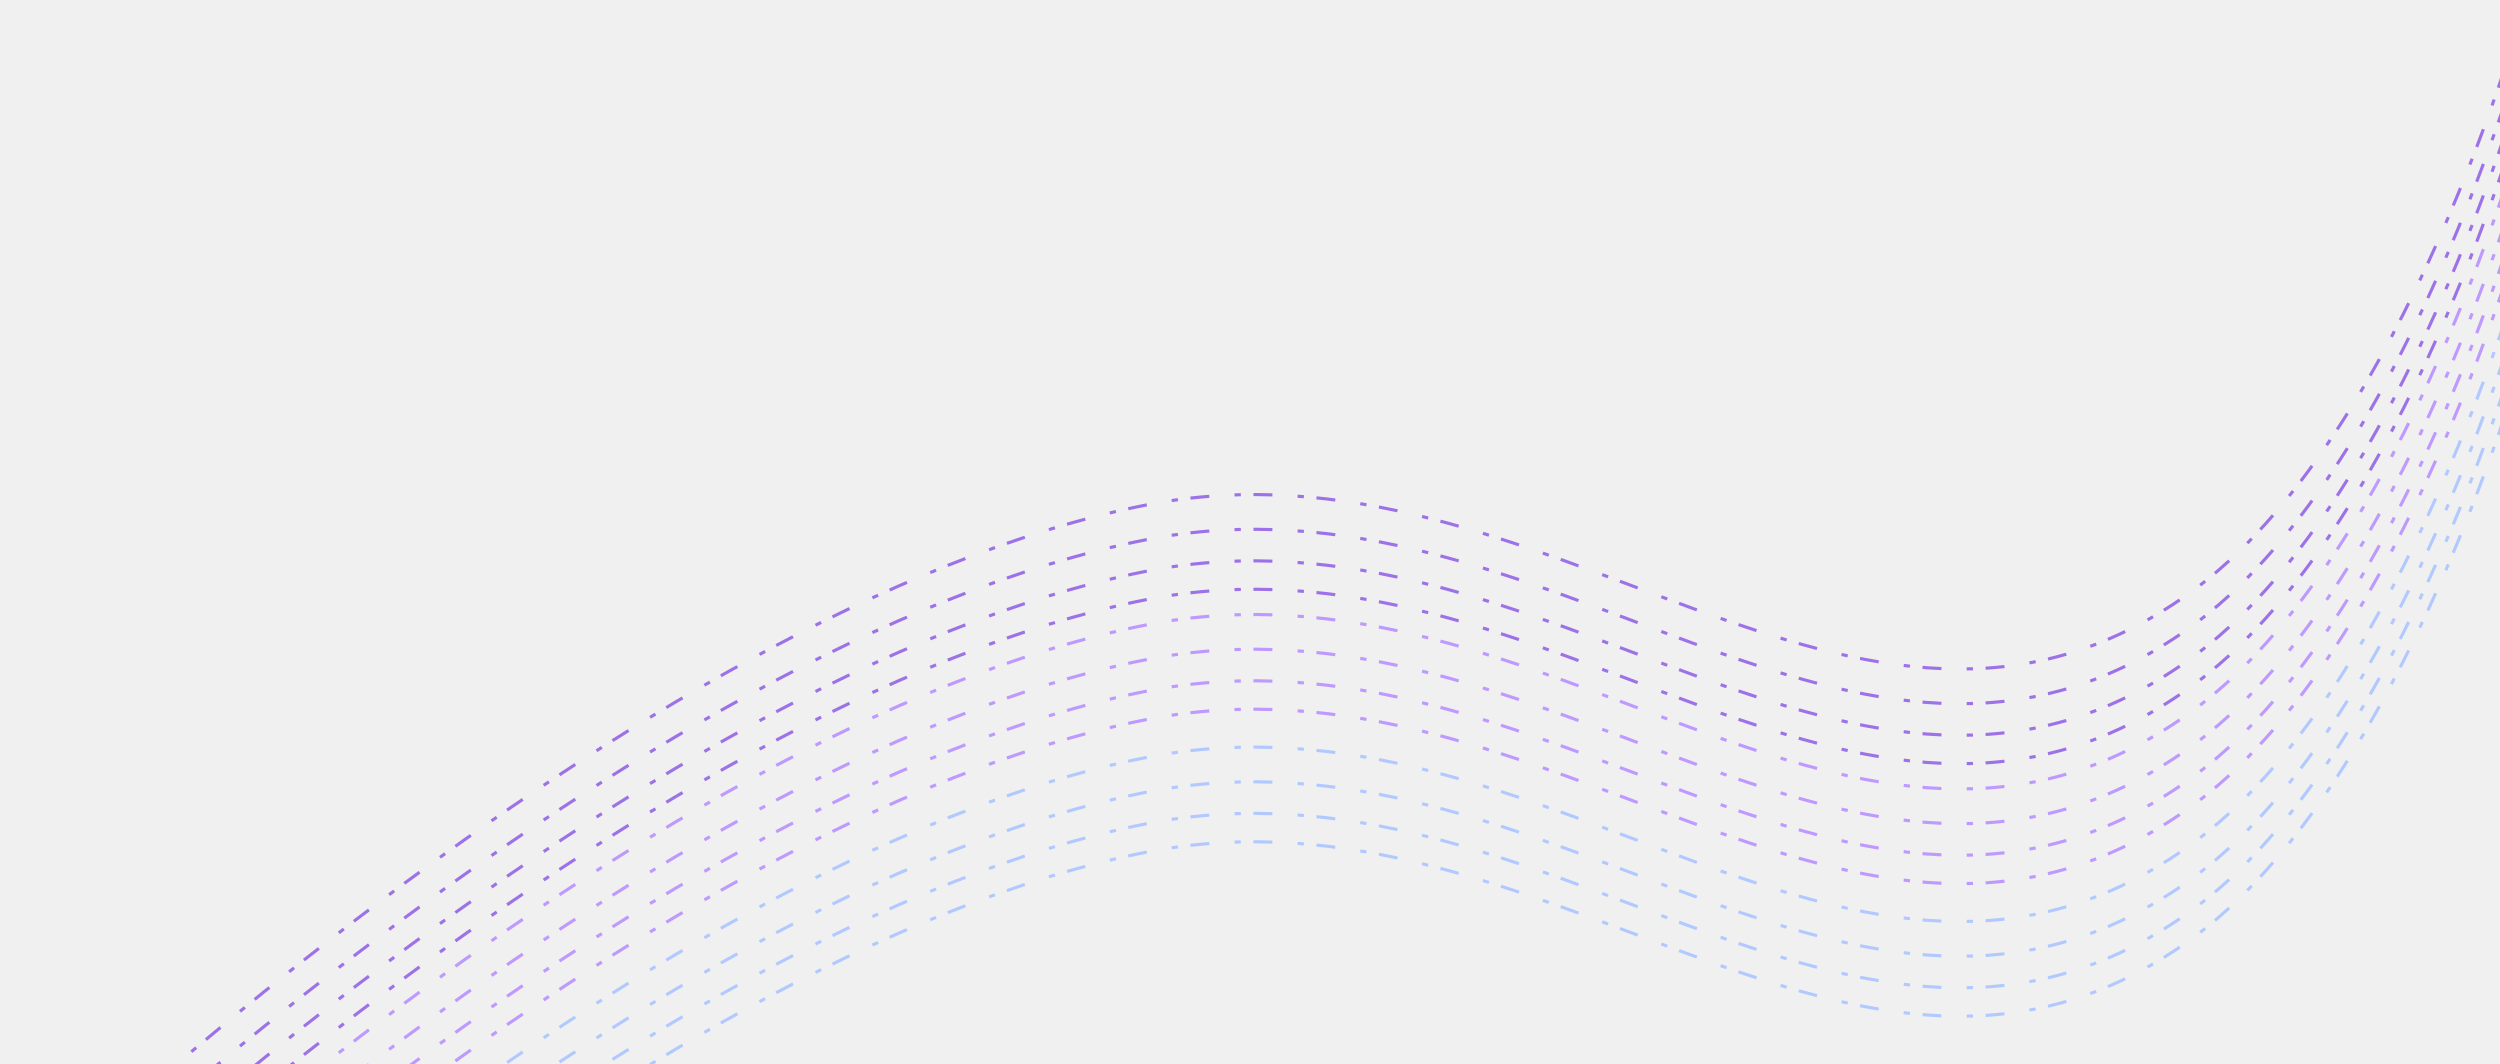
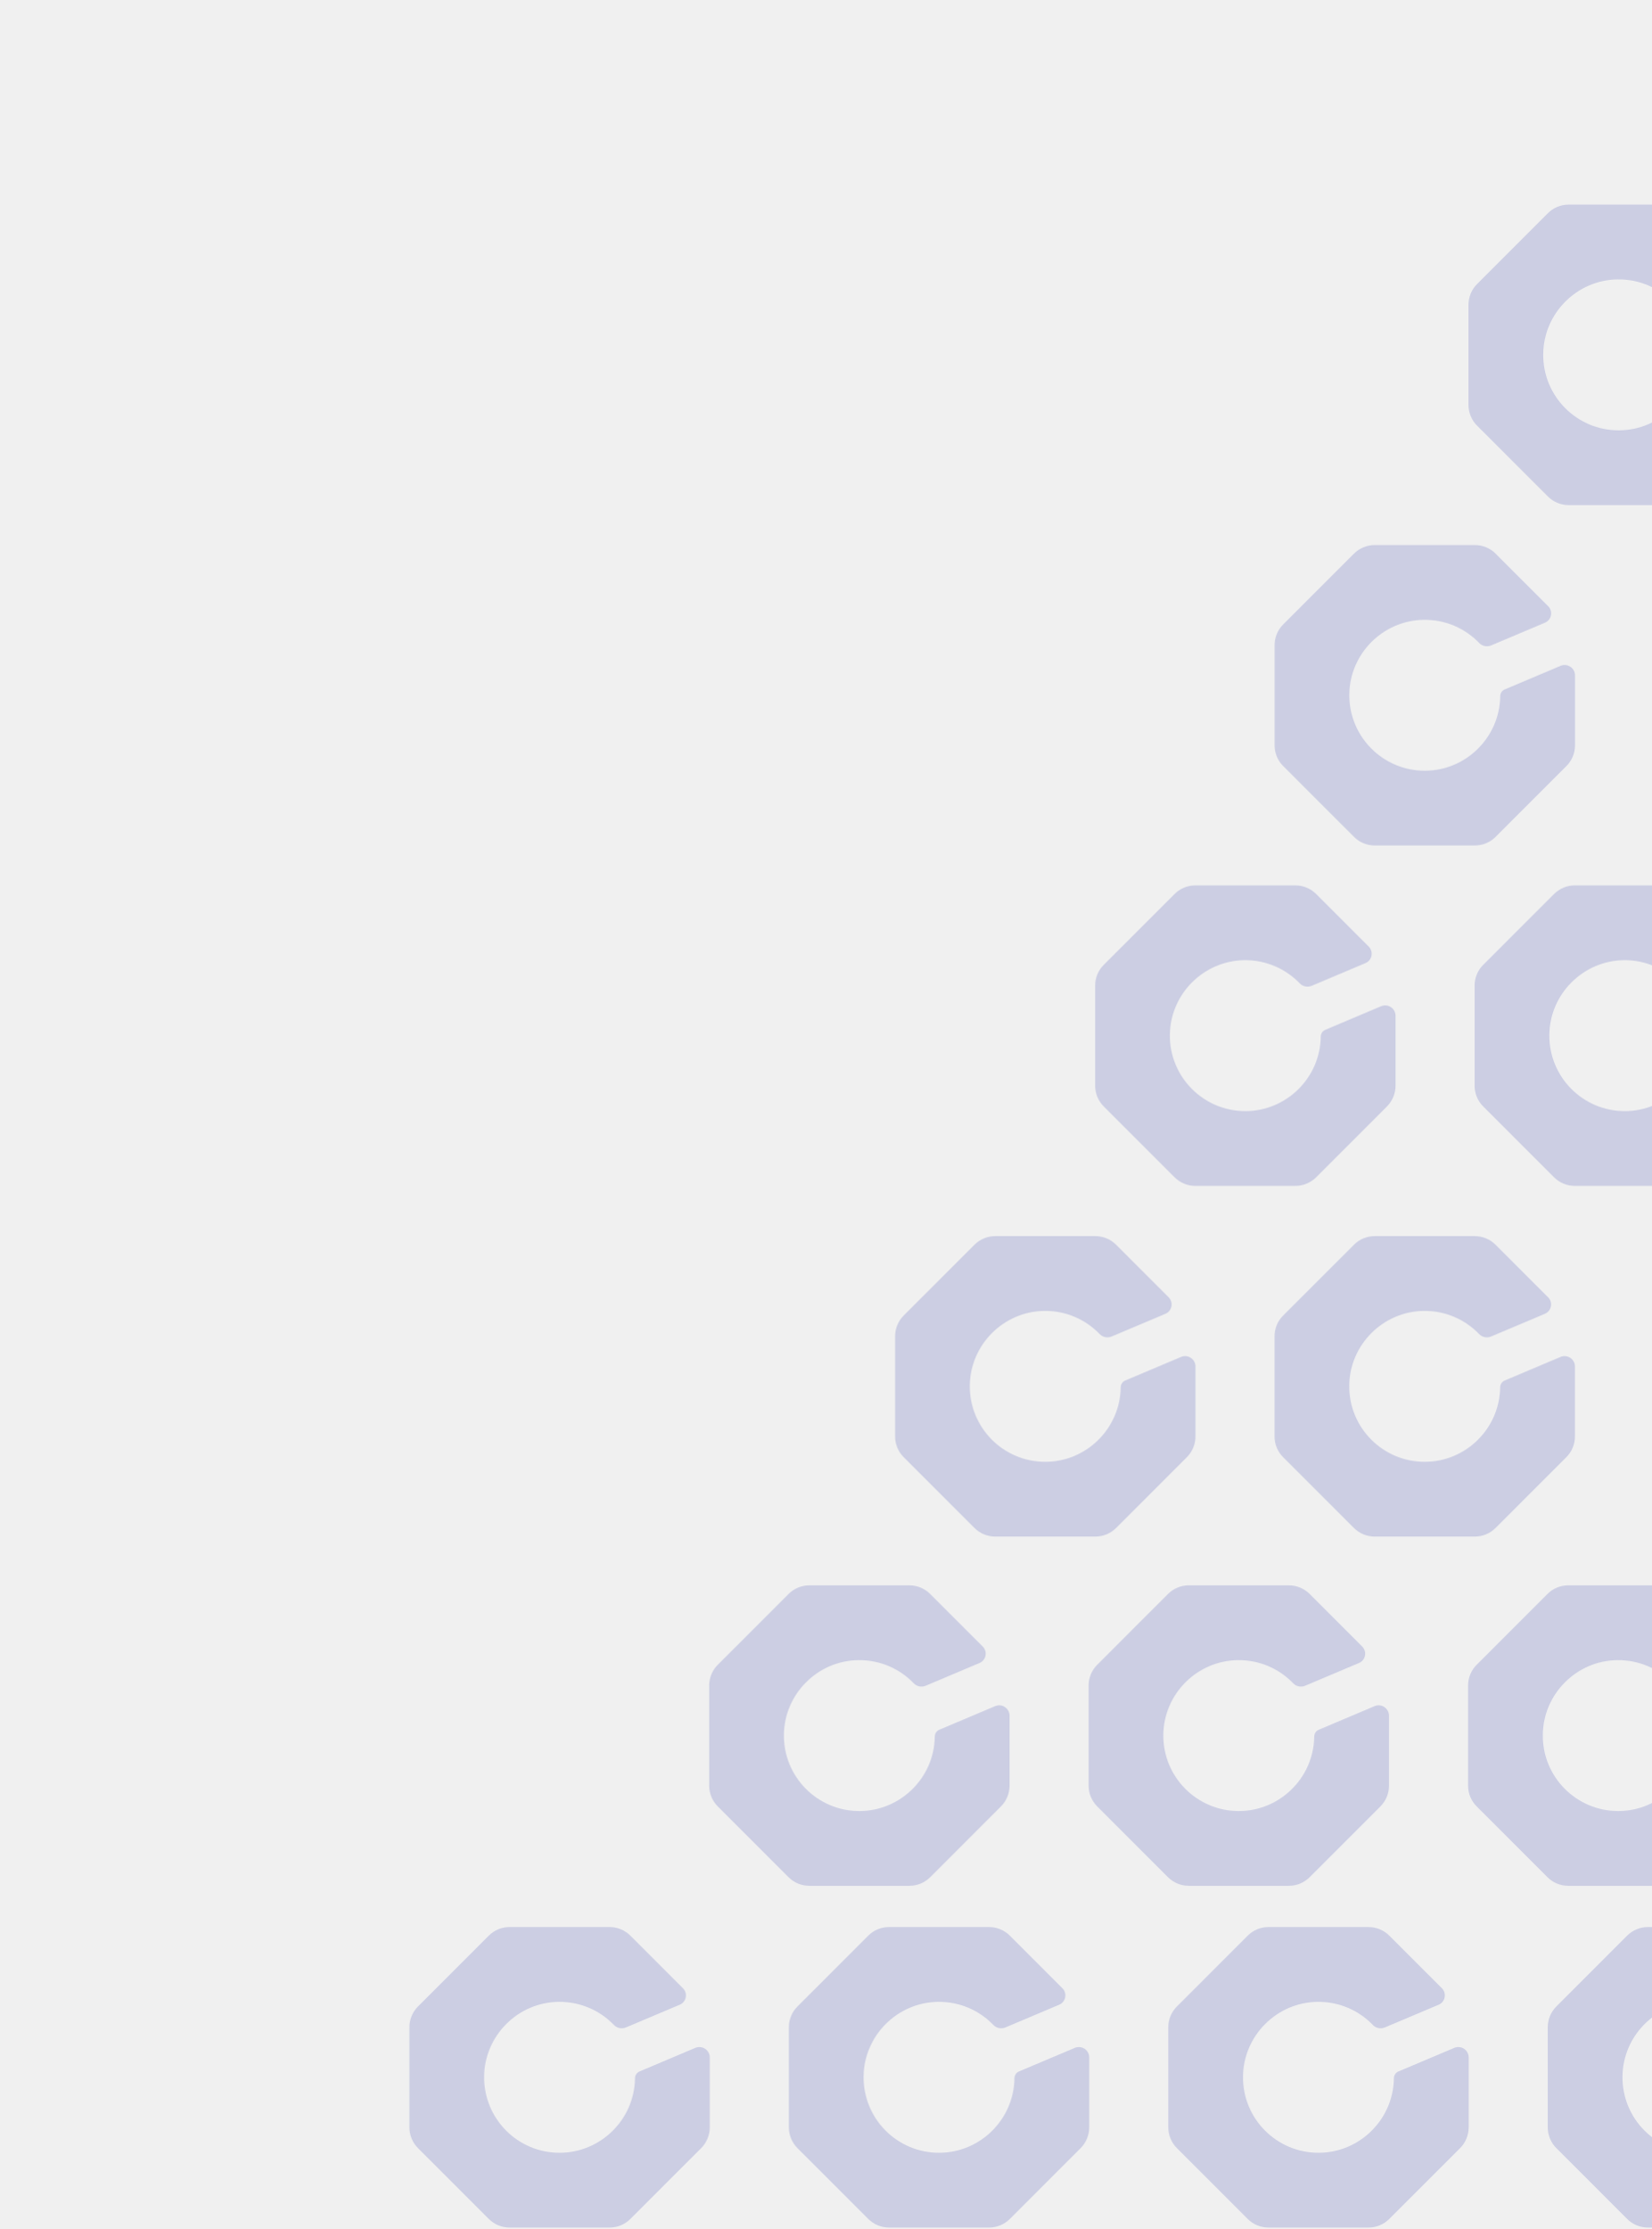
- <svg xmlns="http://www.w3.org/2000/svg" width="792" height="337" viewBox="0 0 792 337" fill="none">
-   <path d="M1 386.5C1 386.5 199.412 192.382 363 160C490.065 134.848 588.049 263.222 693.5 188C761.918 139.195 800 1 800 1" stroke="#9D71E8" stroke-dasharray="2 4 6 8" />
-   <path d="M1 416.5C1 416.5 199.412 222.382 363 190C490.065 164.848 588.049 293.222 693.5 218C761.918 169.195 800 31 800 31" stroke="#9D71E8" stroke-dasharray="2 4 6 8" />
-   <path d="M1 407.5C1 407.5 199.412 213.382 363 181C490.065 155.848 588.049 284.222 693.5 209C761.918 160.195 800 22 800 22" stroke="#9D71E8" stroke-dasharray="2 4 6 8" />
-   <path d="M1 397.5C1 397.5 199.412 203.382 363 171C490.065 145.848 588.049 274.222 693.5 199C761.918 150.195 800 12 800 12" stroke="#9D71E8" stroke-dasharray="2 4 6 8" />
-   <path d="M1 466.5C1 466.5 199.412 272.382 363 240C490.065 214.848 588.049 343.222 693.5 268C761.918 219.195 800 81 800 81" stroke="#B2C9FF" stroke-dasharray="2 4 6 8" />
-   <path d="M1 496.5C1 496.5 199.412 302.382 363 270C490.065 244.848 588.049 373.222 693.5 298C761.918 249.195 800 111 800 111" stroke="#B2C9FF" stroke-dasharray="2 4 6 8" />
-   <path d="M1 487.5C1 487.5 199.412 293.382 363 261C490.065 235.848 588.049 364.222 693.5 289C761.918 240.195 800 102 800 102" stroke="#B2C9FF" stroke-dasharray="2 4 6 8" />
-   <path d="M1 477.5C1 477.5 199.412 283.382 363 251C490.065 225.848 588.049 354.222 693.5 279C761.918 230.195 800 92 800 92" stroke="#B2C9FF" stroke-dasharray="2 4 6 8" />
-   <path d="M1 424.5C1 424.5 199.412 230.382 363 198C490.065 172.848 588.049 301.222 693.5 226C761.918 177.195 800 39 800 39" stroke="#BE99FF" stroke-dasharray="2 4 6 8" />
-   <path d="M1 454.5C1 454.5 199.412 260.382 363 228C490.065 202.848 588.049 331.222 693.5 256C761.918 207.195 800 69 800 69" stroke="#BE99FF" stroke-dasharray="2 4 6 8" />
-   <path d="M1 445.5C1 445.5 199.412 251.382 363 219C490.065 193.848 588.049 322.222 693.5 247C761.918 198.195 800 60 800 60" stroke="#BE99FF" stroke-dasharray="2 4 6 8" />
-   <path d="M1 435.5C1 435.5 199.412 241.382 363 209C490.065 183.848 588.049 312.222 693.5 237C761.918 188.195 800 50 800 50" stroke="#BE99FF" stroke-dasharray="2 4 6 8" />
+ <svg xmlns="http://www.w3.org/2000/svg" width="430" height="580" viewBox="0 0 430 580" fill="none">
+   <g clip-path="url(#clip0_3528_32)">
+     <g opacity="0.3">
+       <path d="M461.728 540.979C461.728 541.027 461.728 541.081 461.728 541.129C461.53 551.757 452.776 560.361 442.148 560.387C431.203 560.42 422.331 551.5 422.449 540.533C422.562 529.911 431.23 521.237 441.853 521.109C447.513 521.044 452.636 523.37 456.261 527.145C457.067 527.983 458.318 528.224 459.387 527.768L473.387 521.855C475.111 521.125 475.546 518.885 474.225 517.564L460.536 503.875C459.102 502.441 457.158 501.636 455.128 501.636H429.066C427.036 501.636 425.092 502.441 423.658 503.875L405.227 522.306C403.793 523.74 402.987 525.684 402.987 527.714V553.777C402.987 555.807 403.793 557.751 405.227 559.184L423.658 577.616C425.092 579.05 427.036 579.855 429.066 579.855H455.128C457.158 579.855 459.102 579.05 460.536 577.616L478.967 559.184C480.401 557.751 481.207 555.807 481.207 553.777V535.582C481.207 533.643 479.23 532.327 477.442 533.085L462.899 539.228C462.196 539.524 461.744 540.211 461.734 540.974L461.728 540.979Z" fill="#7A81C7" />
+     </g>
+     <g opacity="0.3">
+       <path d="M362.93 540.979C362.93 541.027 362.93 541.081 362.93 541.129C362.731 551.757 353.977 560.361 343.349 560.387C332.404 560.42 323.533 551.5 323.651 540.533C323.763 529.911 332.431 521.237 343.054 521.109C348.714 521.044 353.838 523.37 357.463 527.145C358.268 527.983 359.519 528.224 360.588 527.768L374.589 521.855C376.313 521.125 376.748 518.885 375.426 517.564L361.737 503.875C360.303 502.441 358.359 501.636 356.329 501.636H330.267C328.237 501.636 326.293 502.441 324.859 503.875L306.428 522.306C304.994 523.74 304.188 525.684 304.188 527.714V553.777C304.188 555.807 304.994 557.751 306.428 559.184L324.859 577.616C326.293 579.05 328.237 579.855 330.267 579.855H356.329C358.359 579.855 360.303 579.05 361.737 577.616L380.169 559.184C381.602 557.751 382.408 555.807 382.408 553.777V535.582C382.408 533.643 380.432 532.327 378.643 533.085L364.1 539.228C363.397 539.524 362.946 540.211 362.935 540.974L362.93 540.979Z" fill="#7A81C7" />
+     </g>
+     <g opacity="0.3">
+       <path d="M264.131 540.979C264.131 541.027 264.131 541.081 264.131 541.129C263.932 551.757 255.178 560.361 244.551 560.387C233.606 560.42 224.734 551.5 224.852 540.533C224.965 529.911 233.633 521.237 244.255 521.109C249.916 521.044 255.039 523.37 258.664 527.145C259.469 527.983 260.721 528.224 261.789 527.768L275.79 521.855C277.514 521.125 277.949 518.885 276.628 517.564L262.939 503.875C261.505 502.441 259.561 501.636 257.531 501.636H231.468C229.438 501.636 227.494 502.441 226.06 503.875L207.629 522.306C206.195 523.74 205.39 525.684 205.39 527.714V553.777C205.39 555.807 206.195 557.751 207.629 559.184L226.06 577.616C227.494 579.05 229.438 579.855 231.468 579.855H257.531C259.561 579.855 261.505 579.05 262.939 577.616L281.37 559.184C282.804 557.751 283.609 555.807 283.609 553.777V535.582C283.609 533.643 281.633 532.327 279.845 533.085L265.302 539.228C264.598 539.524 264.147 540.211 264.136 540.974L264.131 540.979Z" fill="#7A81C7" />
+     </g>
+     <g opacity="0.3">
+       <path d="M165.327 540.979C165.327 541.027 165.327 541.081 165.327 541.129C165.128 551.757 156.374 560.361 145.746 560.387C134.802 560.42 125.93 551.5 126.048 540.533C126.161 529.911 134.828 521.237 145.451 521.109C151.111 521.044 156.235 523.37 159.86 527.145C160.665 527.983 161.917 528.224 162.985 527.768L176.986 521.855C178.71 521.125 179.145 518.885 177.824 517.564L164.135 503.875C162.701 502.441 160.757 501.636 158.727 501.636H132.664C130.634 501.636 128.69 502.441 127.256 503.875L108.825 522.306C107.391 523.74 106.586 525.684 106.586 527.714V553.777C106.586 555.807 107.391 557.751 108.825 559.184L127.256 577.616C128.69 579.05 130.634 579.855 132.664 579.855H158.727C160.757 579.855 162.701 579.05 164.135 577.616L182.566 559.184C184 557.751 184.805 555.807 184.805 553.777V535.582C184.805 533.643 182.829 532.327 181.04 533.085L166.498 539.228C165.794 539.524 165.343 540.211 165.332 540.974L165.327 540.979Z" fill="#7A81C7" />
+     </g>
+     <g opacity="0.3">
+       <path d="M440.983 452.029C440.983 452.078 440.983 452.132 440.983 452.18C440.784 462.808 432.03 471.411 421.402 471.438C410.457 471.47 401.586 462.55 401.704 451.584C401.816 440.961 410.484 432.288 421.107 432.159C426.767 432.095 431.891 434.42 435.516 438.195C436.321 439.033 437.572 439.275 438.641 438.818L452.642 432.906C454.366 432.175 454.801 429.936 453.479 428.615L439.79 414.926C438.356 413.492 436.412 412.686 434.382 412.686H408.32C406.29 412.686 404.346 413.492 402.912 414.926L384.481 433.357C383.047 434.791 382.241 436.735 382.241 438.765V464.827C382.241 466.857 383.047 468.801 384.481 470.235L402.912 488.666C404.346 490.1 406.29 490.906 408.32 490.906H434.382C436.412 490.906 438.356 490.1 439.79 488.666L458.221 470.235C459.655 468.801 460.461 466.857 460.461 464.827V446.632C460.461 444.694 458.485 443.378 456.696 444.135L442.153 450.279C441.45 450.574 440.999 451.262 440.988 452.024L440.983 452.029Z" fill="#7A81C7" />
+     </g>
+     <g opacity="0.3">
+       <path d="M342.184 452.029C342.184 452.078 342.184 452.132 342.184 452.18C341.985 462.808 333.231 471.411 322.604 471.438C311.659 471.47 302.787 462.55 302.905 451.584C303.018 440.961 311.686 432.288 322.308 432.159C327.968 432.095 333.092 434.42 336.717 438.195C337.522 439.033 338.774 439.275 339.842 438.818L353.843 432.906C355.567 432.175 356.002 429.936 354.681 428.615L340.992 414.926C339.558 413.492 337.614 412.686 335.584 412.686H309.521C307.491 412.686 305.547 413.492 304.113 414.926L285.682 433.357C284.248 434.791 283.443 436.735 283.443 438.765V464.827C283.443 466.857 284.248 468.801 285.682 470.235L304.113 488.666C305.547 490.1 307.491 490.906 309.521 490.906H335.584C337.614 490.906 339.558 490.1 340.992 488.666L359.423 470.235C360.857 468.801 361.662 466.857 361.662 464.827V446.632C361.662 444.694 359.686 443.378 357.898 444.135L343.355 450.279C342.651 450.574 342.2 451.262 342.189 452.024L342.184 452.029Z" fill="#7A81C7" />
+     </g>
+     <g opacity="0.3">
+       <path d="M243.385 452.029C243.385 452.078 243.385 452.132 243.385 452.18C243.186 462.808 234.433 471.411 223.805 471.438C212.86 471.47 203.988 462.55 204.106 451.584C204.219 440.961 212.887 432.288 223.509 432.159C229.17 432.095 234.293 434.42 237.918 438.195C238.724 439.033 239.975 439.275 241.044 438.818L255.044 432.906C256.768 432.175 257.203 429.936 255.882 428.615L242.193 414.926C240.759 413.492 238.815 412.686 236.785 412.686H210.723C208.693 412.686 206.748 413.492 205.315 414.926L186.883 433.357C185.45 434.791 184.644 436.735 184.644 438.765V464.827C184.644 466.857 185.45 468.801 186.883 470.235L205.315 488.666C206.748 490.1 208.693 490.906 210.723 490.906H236.785C238.815 490.906 240.759 490.1 242.193 488.666L260.624 470.235C262.058 468.801 262.863 466.857 262.863 464.827V446.632C262.863 444.694 260.887 443.378 259.099 444.135L244.556 450.279C243.852 450.574 243.401 451.262 243.391 452.024L243.385 452.029Z" fill="#7A81C7" />
+     </g>
+     <g opacity="0.3">
+       <path d="M390.592 361.12C390.592 361.168 390.592 361.222 390.592 361.27C390.394 371.898 381.64 380.502 371.012 380.528C360.067 380.561 351.195 371.64 351.314 360.674C351.426 350.051 360.094 341.378 370.717 341.249C376.377 341.185 381.5 343.51 385.125 347.286C385.931 348.124 387.182 348.365 388.251 347.909L402.252 341.996C403.975 341.266 404.41 339.026 403.089 337.705L389.4 324.016C387.966 322.582 386.022 321.776 383.992 321.776H357.93C355.9 321.776 353.956 322.582 352.522 324.016L334.091 342.447C332.657 343.881 331.851 345.825 331.851 347.855V373.917C331.851 375.947 332.657 377.892 334.091 379.325L352.522 397.757C353.956 399.19 355.9 399.996 357.93 399.996H383.992C386.022 399.996 387.966 399.19 389.4 397.757L407.831 379.325C409.265 377.892 410.071 375.947 410.071 373.917V355.723C410.071 353.784 408.094 352.468 406.306 353.225L391.763 359.369C391.06 359.664 390.609 360.352 390.598 361.114L390.592 361.12Z" fill="#7A81C7" />
+     </g>
+     <g opacity="0.3">
+       <path d="M291.794 361.12C291.794 361.168 291.794 361.222 291.794 361.27C291.595 371.898 282.841 380.502 272.213 380.528C261.269 380.561 252.397 371.64 252.515 360.674C252.628 350.051 261.295 341.378 271.918 341.249C277.578 341.185 282.702 343.51 286.327 347.286C287.132 348.124 288.384 348.365 289.452 347.909L303.453 341.996C305.177 341.266 305.612 339.026 304.291 337.705L290.602 324.016C289.168 322.582 287.224 321.776 285.194 321.776H259.131C257.101 321.776 255.157 322.582 253.723 324.016L235.292 342.447C233.858 343.881 233.053 345.825 233.053 347.855V373.917C233.053 375.947 233.858 377.892 235.292 379.325L253.723 397.757C255.157 399.19 257.101 399.996 259.131 399.996H285.194C287.224 399.996 289.168 399.19 290.602 397.757L309.033 379.325C310.467 377.892 311.272 375.947 311.272 373.917V355.723C311.272 353.784 309.296 352.468 307.507 353.225L292.964 359.369C292.261 359.664 291.81 360.352 291.799 361.114L291.794 361.12Z" fill="#7A81C7" />
+     </g>
+     <g opacity="0.3">
+       <path d="M442.685 269.823C442.685 269.872 442.685 269.926 442.685 269.974C442.486 280.602 433.733 289.205 423.105 289.232C412.16 289.264 403.288 280.344 403.406 269.378C403.519 258.755 412.187 250.082 422.809 249.953C428.47 249.889 433.593 252.214 437.218 255.989C438.024 256.827 439.275 257.069 440.344 256.612L454.344 250.7C456.068 249.969 456.503 247.73 455.182 246.409L441.493 232.72C440.059 231.286 438.115 230.48 436.085 230.48H410.022C407.992 230.48 406.048 231.286 404.615 232.72L386.183 251.151C384.75 252.585 383.944 254.529 383.944 256.559V282.621C383.944 284.651 384.75 286.595 386.183 288.029L404.615 306.46C406.048 307.894 407.992 308.7 410.022 308.7H436.085C438.115 308.7 440.059 307.894 441.493 306.46L459.924 288.029C461.358 286.595 462.163 284.651 462.163 282.621V264.426C462.163 262.488 460.187 261.172 458.399 261.929L443.856 268.073C443.152 268.368 442.701 269.056 442.69 269.818L442.685 269.823Z" fill="#7A81C7" />
+     </g>
+     <g opacity="0.3">
+       <path d="M343.886 269.823C343.886 269.872 343.886 269.926 343.886 269.974C343.688 280.602 334.934 289.205 324.306 289.232C313.361 289.264 304.489 280.344 304.607 269.378C304.72 258.755 313.388 250.082 324.011 249.953C329.671 249.889 334.794 252.214 338.419 255.989C339.225 256.827 340.476 257.069 341.545 256.612L355.545 250.7C357.269 249.969 357.704 247.73 356.383 246.409L342.694 232.72C341.26 231.286 339.316 230.48 337.286 230.48H311.224C309.194 230.48 307.25 231.286 305.816 232.72L287.385 251.151C285.951 252.585 285.145 254.529 285.145 256.559V282.621C285.145 284.651 285.951 286.595 287.385 288.029L305.816 306.46C307.25 307.894 309.194 308.7 311.224 308.7H337.286C339.316 308.7 341.26 307.894 342.694 306.46L361.125 288.029C362.559 286.595 363.365 284.651 363.365 282.621V264.426C363.365 262.488 361.388 261.172 359.6 261.929L345.057 268.073C344.354 268.368 343.902 269.056 343.892 269.818L343.886 269.823Z" fill="#7A81C7" />
+     </g>
+     <g opacity="0.3">
+       <path d="M390.609 181.212C390.609 181.261 390.609 181.314 390.609 181.363C390.41 191.991 381.656 200.594 371.028 200.621C360.083 200.653 351.211 191.733 351.33 180.767C351.442 170.144 360.11 161.471 370.733 161.342C376.393 161.278 381.516 163.603 385.141 167.378C385.947 168.216 387.198 168.458 388.267 168.001L402.268 162.089C403.991 161.358 404.426 159.119 403.105 157.798L389.416 144.109C387.982 142.675 386.038 141.869 384.008 141.869H357.946C355.916 141.869 353.972 142.675 352.538 144.109L334.107 162.54C332.673 163.974 331.867 165.918 331.867 167.948V194.01C331.867 196.04 332.673 197.984 334.107 199.418L352.538 217.849C353.972 219.283 355.916 220.089 357.946 220.089H384.008C386.038 220.089 387.982 219.283 389.416 217.849L407.847 199.418C409.281 197.984 410.087 196.04 410.087 194.01V175.815C410.087 173.876 408.111 172.561 406.322 173.318L391.779 179.462C391.076 179.757 390.625 180.444 390.614 181.207L390.609 181.212Z" fill="#7A81C7" />
+     </g>
+     <g opacity="0.3">
+       <path d="M441.09 92.601C441.09 92.65 441.09 92.703 441.09 92.752C440.891 103.38 432.138 111.983 421.51 112.01C410.565 112.042 401.693 103.122 401.811 92.156C401.924 81.533 410.592 72.86 421.214 72.731C426.875 72.666 431.998 74.992 435.623 78.767C436.428 79.605 437.68 79.847 438.748 79.39L452.749 73.477C454.473 72.747 454.908 70.508 453.587 69.186L439.898 55.497C438.464 54.063 436.52 53.258 434.49 53.258H408.427C406.397 53.258 404.453 54.063 403.019 55.497L384.588 73.928C383.154 75.362 382.349 77.306 382.349 79.337V105.399C382.349 107.429 383.154 109.373 384.588 110.807L403.019 129.238C404.453 130.672 406.397 131.477 408.427 131.477H434.49C436.52 131.477 438.464 130.672 439.898 129.238L458.329 110.807C459.763 109.373 460.568 107.429 460.568 105.399V87.204C460.568 85.265 458.592 83.95 456.804 84.707L442.261 90.851C441.557 91.146 441.106 91.833 441.095 92.596L441.09 92.601Z" fill="#7A81C7" />
+     </g>
+   </g>
+   <defs>
+     <clipPath id="clip0_3528_32">
+       <rect width="580" height="580" fill="white" />
+     </clipPath>
+   </defs>
</svg>
